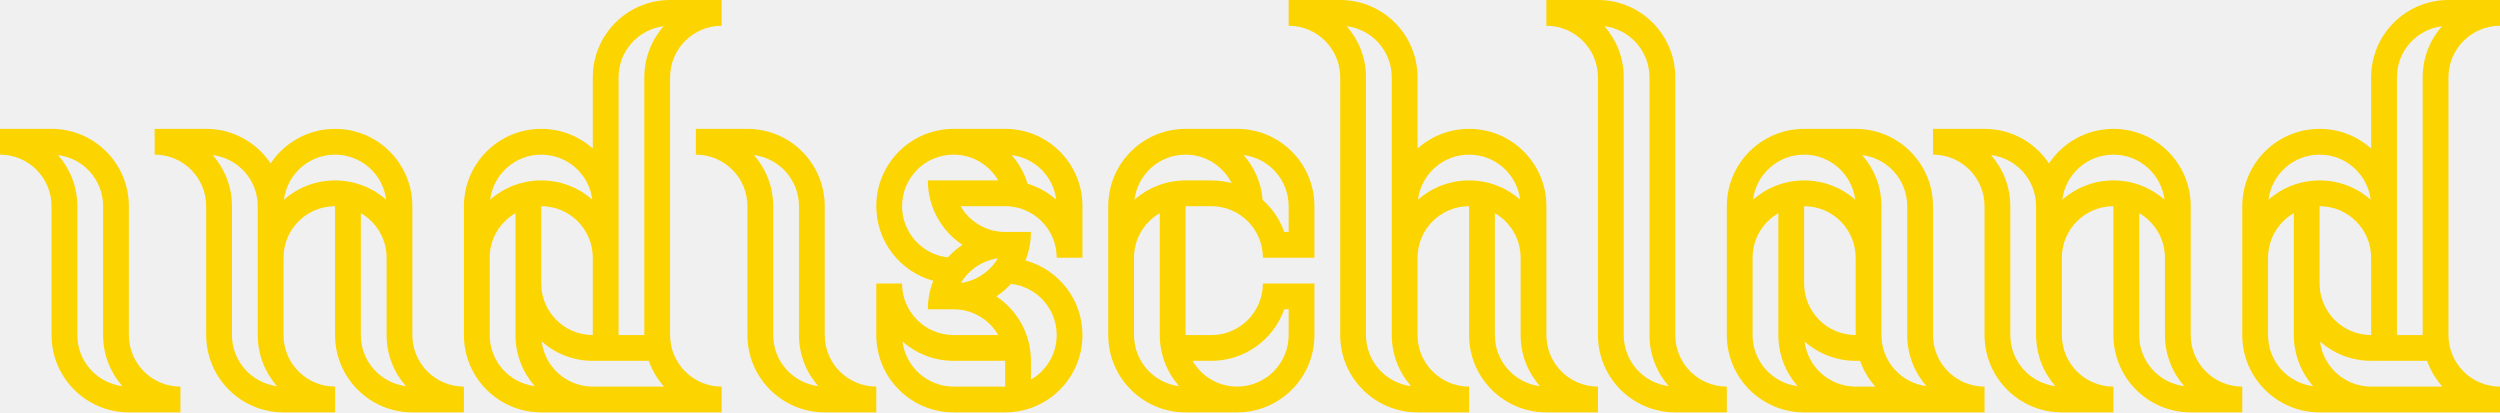
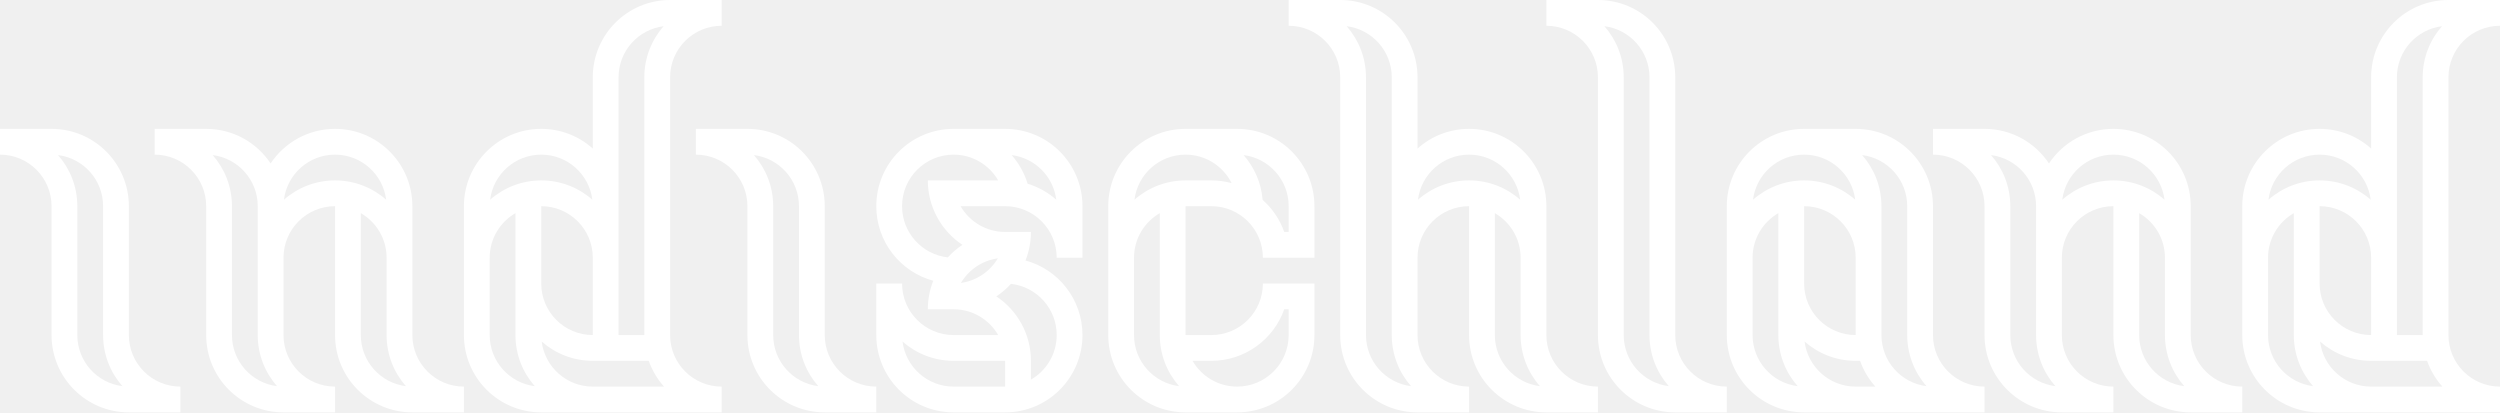
<svg xmlns="http://www.w3.org/2000/svg" id="Layer_1" data-name="Layer 1" viewBox="0 0 970 160">
  <defs>
    <style>
      .cls-1 {
-         fill: #fcd400;
+         fill: #fff;
      }
    </style>
  </defs>
  <path class="cls-1" d="M320,130v-50c0-16.57-13.43-30-30-30h-20v10c11.05,0,20,8.95,20,20v50c0,16.57,13.43,30,30,30h20v-10c-11.05,0-20-8.95-20-20Zm-20,0v-50c0-7.6-2.83-14.54-7.49-19.83,9.86,1.23,17.49,9.63,17.49,19.83v50c0,7.6,2.83,14.54,7.49,19.83-9.86-1.23-17.49-9.63-17.49-19.83Z" />
  <path class="cls-1" d="M50,130v-50c0-16.57-13.43-30-30-30H0v10c11.05,0,20,8.95,20,20v50c0,16.57,13.43,30,30,30h20v-10c-11.05,0-20-8.95-20-20Zm-20,0v-50c0-7.6-2.83-14.54-7.49-19.83,9.86,1.23,17.49,9.63,17.49,19.83v50c0,7.6,2.83,14.54,7.49,19.83-9.86-1.23-17.49-9.63-17.49-19.83Z" />
  <path class="cls-1" d="M650,130V30c0-16.57-13.43-30-30-30h-20V10c11.05,0,20,8.95,20,20v100c0,16.57,13.43,30,30,30h20v-10c-11.05,0-20-8.95-20-20Zm-20,0V30c0-7.6-2.83-14.54-7.49-19.83,9.86,1.23,17.49,9.63,17.49,19.83v100c0,7.6,2.83,14.54,7.49,19.83-9.86-1.23-17.49-9.63-17.49-19.83Z" />
  <path class="cls-1" d="M390,50h-20c-16.57,0-30,13.43-30,30,0,13.84,9.37,25.48,22.11,28.94-1.36,3.42-2.11,7.15-2.11,11.06h10c7.4,0,13.85,4.03,17.3,10h-17.3c-11.05,0-20-8.95-20-20h-10v20c0,16.57,13.43,30,30,30h20c16.57,0,30-13.43,30-30,0-13.84-9.37-25.48-22.11-28.94,1.36-3.42,2.11-7.15,2.11-11.06h-10c-7.4,0-13.85-4.03-17.3-10h17.3c11.05,0,20,8.95,20,20h10v-20c0-16.57-13.43-30-30-30Zm-17.17,59.78c3.03-5.08,8.23-8.69,14.34-9.55-3.03,5.08-8.23,8.69-14.34,9.55Zm-2.83,40.22c-10.2,0-18.59-7.63-19.83-17.49,5.29,4.66,12.22,7.49,19.83,7.49h20v10h-20Zm40-20c0,7.4-4.03,13.85-10,17.3v-7.3c0-10.44-5.33-19.63-13.42-25,2.08-1.38,3.99-3.02,5.66-4.87,9.99,1.11,17.76,9.58,17.76,19.87Zm-40-60h-10c0,10.44,5.33,19.63,13.42,25-2.08,1.38-3.99,3.02-5.66,4.87-9.99-1.11-17.76-9.58-17.76-19.87,0-11.05,8.95-20,20-20,7.4,0,13.85,4.03,17.3,10h-17.3Zm28.71,1.29c-1.26-4.16-3.4-7.94-6.2-11.12,9.04,1.13,16.19,8.28,17.32,17.32-3.18-2.8-6.95-4.94-11.12-6.2Z" />
  <path class="cls-1" d="M480,50h-20c-16.57,0-30,13.43-30,30v50c0,16.57,13.43,30,30,30h20c16.57,0,30-13.43,30-30v-20h-20c0,11.05-8.95,20-20,20h-10v-50h10c11.05,0,20,8.95,20,20h20v-20c0-16.57-13.43-30-30-30Zm-10,90c13.06,0,24.17-8.35,28.29-20h1.71v10c0,11.05-8.95,20-20,20-7.4,0-13.85-4.03-17.3-10h7.3Zm-20-10c0,7.6,2.83,14.54,7.49,19.83-9.86-1.23-17.49-9.63-17.49-19.83v-30c0-7.4,4.03-13.85,10-17.3v47.3Zm10-60c-7.6,0-14.54,2.83-19.83,7.49,1.23-9.86,9.63-17.49,19.83-17.49,7.83,0,14.58,4.5,17.87,11.05-2.51-.68-5.14-1.05-7.87-1.05h-10Zm40,20h-1.71c-1.71-4.84-4.63-9.11-8.39-12.45-.54-6.64-3.23-12.66-7.39-17.38,9.86,1.23,17.49,9.63,17.49,19.83v10Z" />
  <path class="cls-1" d="M160,130v-50c0-16.57-13.43-30-30-30-10.44,0-19.63,5.33-25,13.42-5.37-8.09-14.56-13.42-25-13.42h-20v10c11.05,0,20,8.95,20,20v50c0,16.57,13.43,30,30,30h20v-10c-11.05,0-20-8.95-20-20v-30c0-11.05,8.95-20,20-20v50c0,16.57,13.43,30,30,30h20v-10c-11.05,0-20-8.95-20-20Zm-60,0c0,7.6,2.83,14.54,7.49,19.83-9.86-1.23-17.49-9.63-17.49-19.83v-50c0-7.6-2.83-14.54-7.49-19.83,9.86,1.23,17.49,9.63,17.49,19.83v50Zm10.17-52.51c1.23-9.86,9.63-17.49,19.83-17.49s18.59,7.63,19.83,17.49c-5.29-4.66-12.22-7.49-19.83-7.49s-14.54,2.83-19.83,7.49Zm29.83,52.51v-47.3c5.97,3.46,10,9.9,10,17.3v30c0,7.6,2.83,14.54,7.49,19.83-9.86-1.23-17.49-9.63-17.49-19.83Z" />
  <path class="cls-1" d="M600,130v-50c0-16.57-13.43-30-30-30-7.69,0-14.69,2.89-20,7.64V30c0-16.57-13.43-30-30-30h-20V10c11.05,0,20,8.95,20,20v100c0,16.57,13.43,30,30,30h20v-10c-11.05,0-20-8.95-20-20v-30c0-11.05,8.95-20,20-20v50c0,16.57,13.43,30,30,30h20v-10c-11.05,0-20-8.95-20-20Zm-60,0c0,7.6,2.83,14.54,7.49,19.83-9.86-1.23-17.49-9.63-17.49-19.83V30c0-7.6-2.83-14.54-7.49-19.83,9.86,1.23,17.49,9.63,17.49,19.83v100Zm10.17-52.51c1.23-9.86,9.63-17.49,19.83-17.49s18.59,7.63,19.83,17.49c-5.29-4.66-12.22-7.49-19.83-7.49s-14.54,2.83-19.83,7.49Zm29.83,52.51v-47.3c5.97,3.46,10,9.9,10,17.3v30c0,7.6,2.83,14.54,7.49,19.83-9.86-1.23-17.49-9.63-17.49-19.83Z" />
  <path class="cls-1" d="M260,130V30c0-11.05,8.95-20,20-20V0h-20c-16.57,0-30,13.43-30,30v27.64c-5.31-4.75-12.31-7.64-20-7.64-16.57,0-30,13.43-30,30v50c0,16.57,13.43,30,30,30h70v-10c-11.05,0-20-8.95-20-20Zm-2.51-119.83c-4.66,5.29-7.49,12.22-7.49,19.83v100h-10V30c0-10.2,7.63-18.59,17.49-19.83Zm-47.49,69.83c11.05,0,20,8.95,20,20v30c-11.05,0-20-8.95-20-20v-30Zm0-20c10.2,0,18.59,7.63,19.83,17.49-5.29-4.66-12.22-7.49-19.83-7.49s-14.54,2.83-19.83,7.49c1.23-9.86,9.63-17.49,19.83-17.49Zm-20,70v-30c0-7.4,4.03-13.85,10-17.3v47.3c0,7.6,2.83,14.54,7.49,19.83-9.86-1.23-17.49-9.63-17.49-19.83Zm40,20c-10.2,0-18.59-7.63-19.83-17.49,5.29,4.66,12.22,7.49,19.83,7.49h21.71c1.32,3.73,3.35,7.11,5.93,10h-27.64Z" />
  <path class="cls-1" d="M850,130v-50c0-16.57-13.43-30-30-30-10.44,0-19.63,5.33-25,13.42-5.37-8.09-14.56-13.42-25-13.42h-20v10c11.05,0,20,8.95,20,20v50c0,16.57,13.43,30,30,30h20v-10c-11.05,0-20-8.95-20-20v-30c0-11.05,8.95-20,20-20v50c0,16.57,13.43,30,30,30h20v-10c-11.05,0-20-8.95-20-20Zm-60,0c0,7.6,2.83,14.54,7.49,19.83-9.86-1.23-17.49-9.63-17.49-19.83v-50c0-7.6-2.83-14.54-7.49-19.83,9.86,1.23,17.49,9.63,17.49,19.83v50Zm10.17-52.51c1.23-9.86,9.63-17.49,19.83-17.49s18.59,7.63,19.83,17.49c-5.29-4.66-12.22-7.49-19.83-7.49s-14.54,2.83-19.83,7.49Zm29.83,52.51v-47.3c5.97,3.46,10,9.9,10,17.3v30c0,7.6,2.83,14.54,7.49,19.83-9.86-1.23-17.49-9.63-17.49-19.83Z" />
  <path class="cls-1" d="M970,10V0h-20c-16.57,0-30,13.43-30,30v27.64c-5.31-4.75-12.31-7.64-20-7.64-16.57,0-30,13.43-30,30v50c0,16.57,13.43,30,30,30h70v-10c-11.05,0-20-8.95-20-20V30c0-11.05,8.95-20,20-20Zm-50,120c-11.05,0-20-8.95-20-20v-30c11.05,0,20,8.95,20,20v30Zm-20-70c10.2,0,18.59,7.63,19.83,17.49-5.29-4.66-12.22-7.49-19.83-7.49s-14.54,2.83-19.83,7.49c1.23-9.86,9.63-17.49,19.83-17.49Zm-20,70v-30c0-7.4,4.03-13.85,10-17.3v47.3c0,7.6,2.83,14.54,7.49,19.83-9.86-1.23-17.49-9.63-17.49-19.83Zm20.17,2.51c5.29,4.66,12.22,7.49,19.83,7.49h21.71c1.32,3.73,3.35,7.11,5.93,10h-27.64c-10.2,0-18.59-7.63-19.83-17.49Zm39.83-2.51h-10V30c0-10.2,7.63-18.59,17.49-19.83-4.66,5.29-7.49,12.22-7.49,19.83v100Z" />
  <path class="cls-1" d="M750,130v-50c0-16.57-13.43-30-30-30h-20c-16.57,0-30,13.43-30,30v50c0,16.57,13.43,30,30,30h70v-10c-11.05,0-20-8.95-20-20Zm-10-50v50c0,7.6,2.83,14.54,7.49,19.83-9.86-1.23-17.49-9.63-17.49-19.83v-50c0-7.6-2.83-14.54-7.49-19.83,9.86,1.23,17.49,9.63,17.49,19.83Zm-40,0c11.05,0,20,8.95,20,20v30c-11.05,0-20-8.95-20-20v-30Zm0-20c10.2,0,18.59,7.63,19.83,17.49-5.29-4.66-12.22-7.49-19.83-7.49s-14.54,2.83-19.83,7.49c1.23-9.86,9.63-17.49,19.83-17.49Zm-20,70v-30c0-7.4,4.03-13.85,10-17.3v47.3c0,7.6,2.83,14.54,7.49,19.83-9.86-1.23-17.49-9.63-17.49-19.83Zm20.17,2.51c5.29,4.66,12.22,7.49,19.83,7.49h1.71c1.32,3.73,3.35,7.11,5.93,10h-7.64c-10.2,0-18.59-7.63-19.83-17.49Z" />
</svg>
